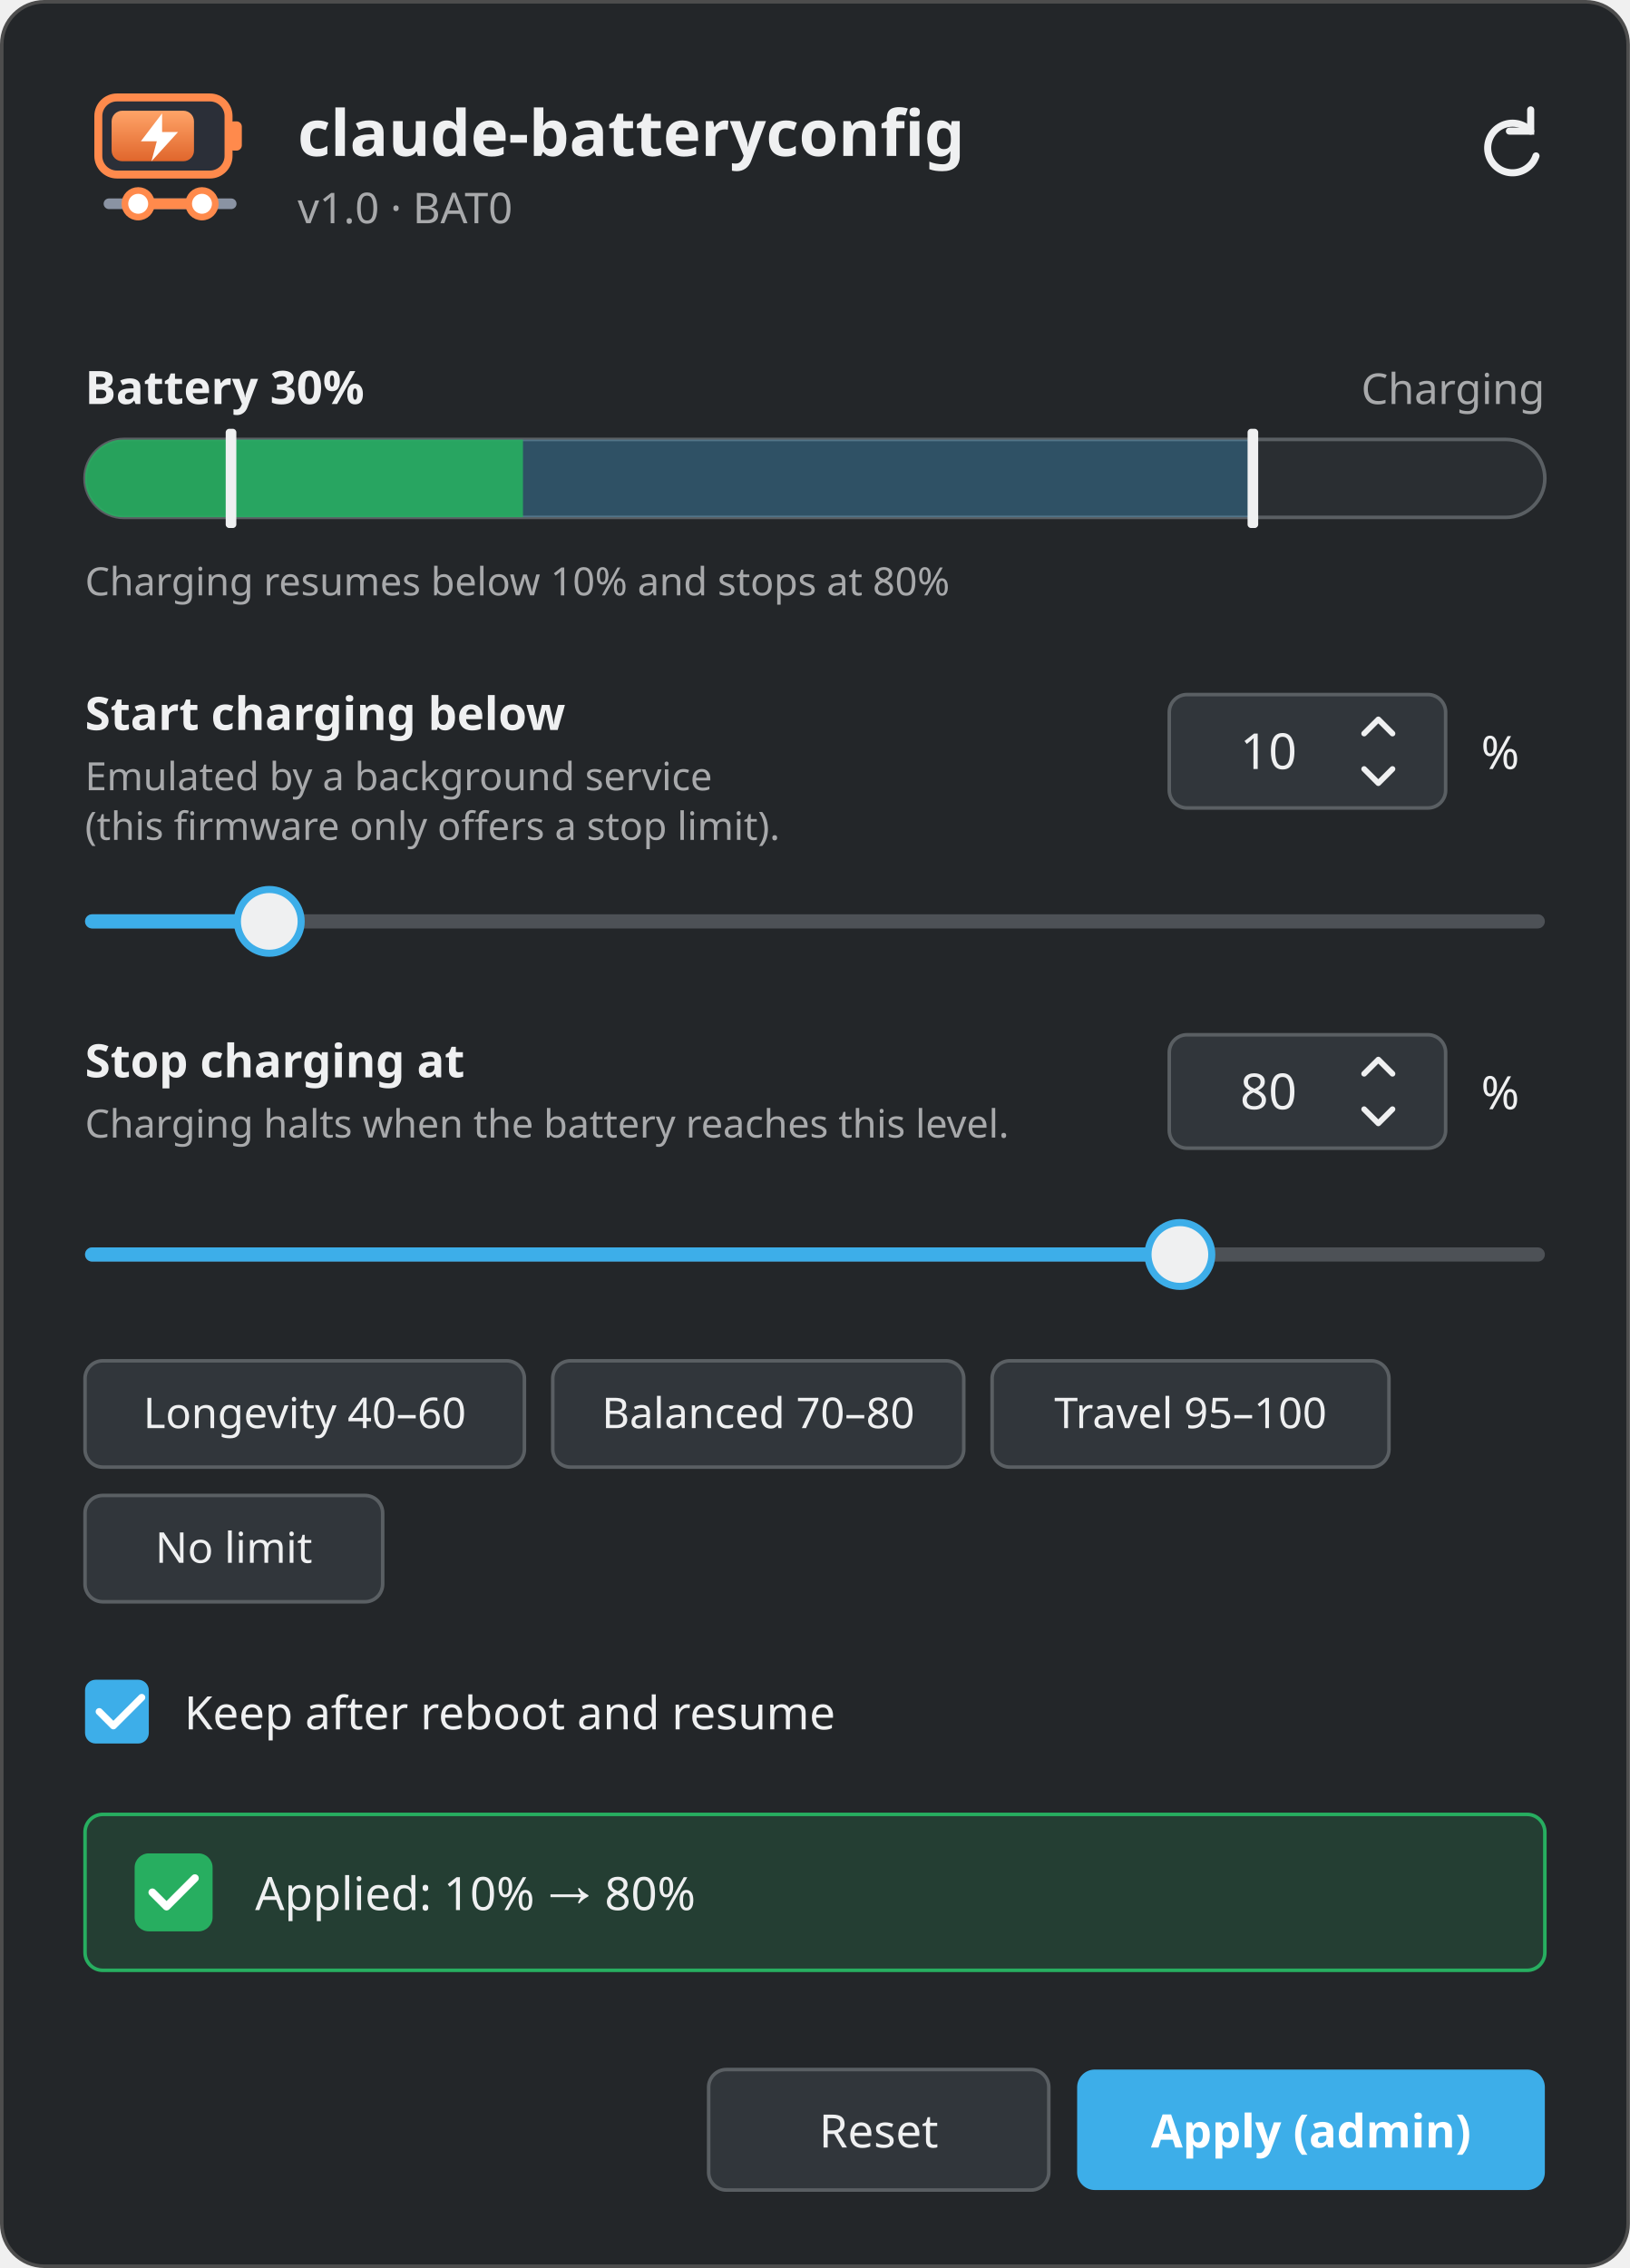
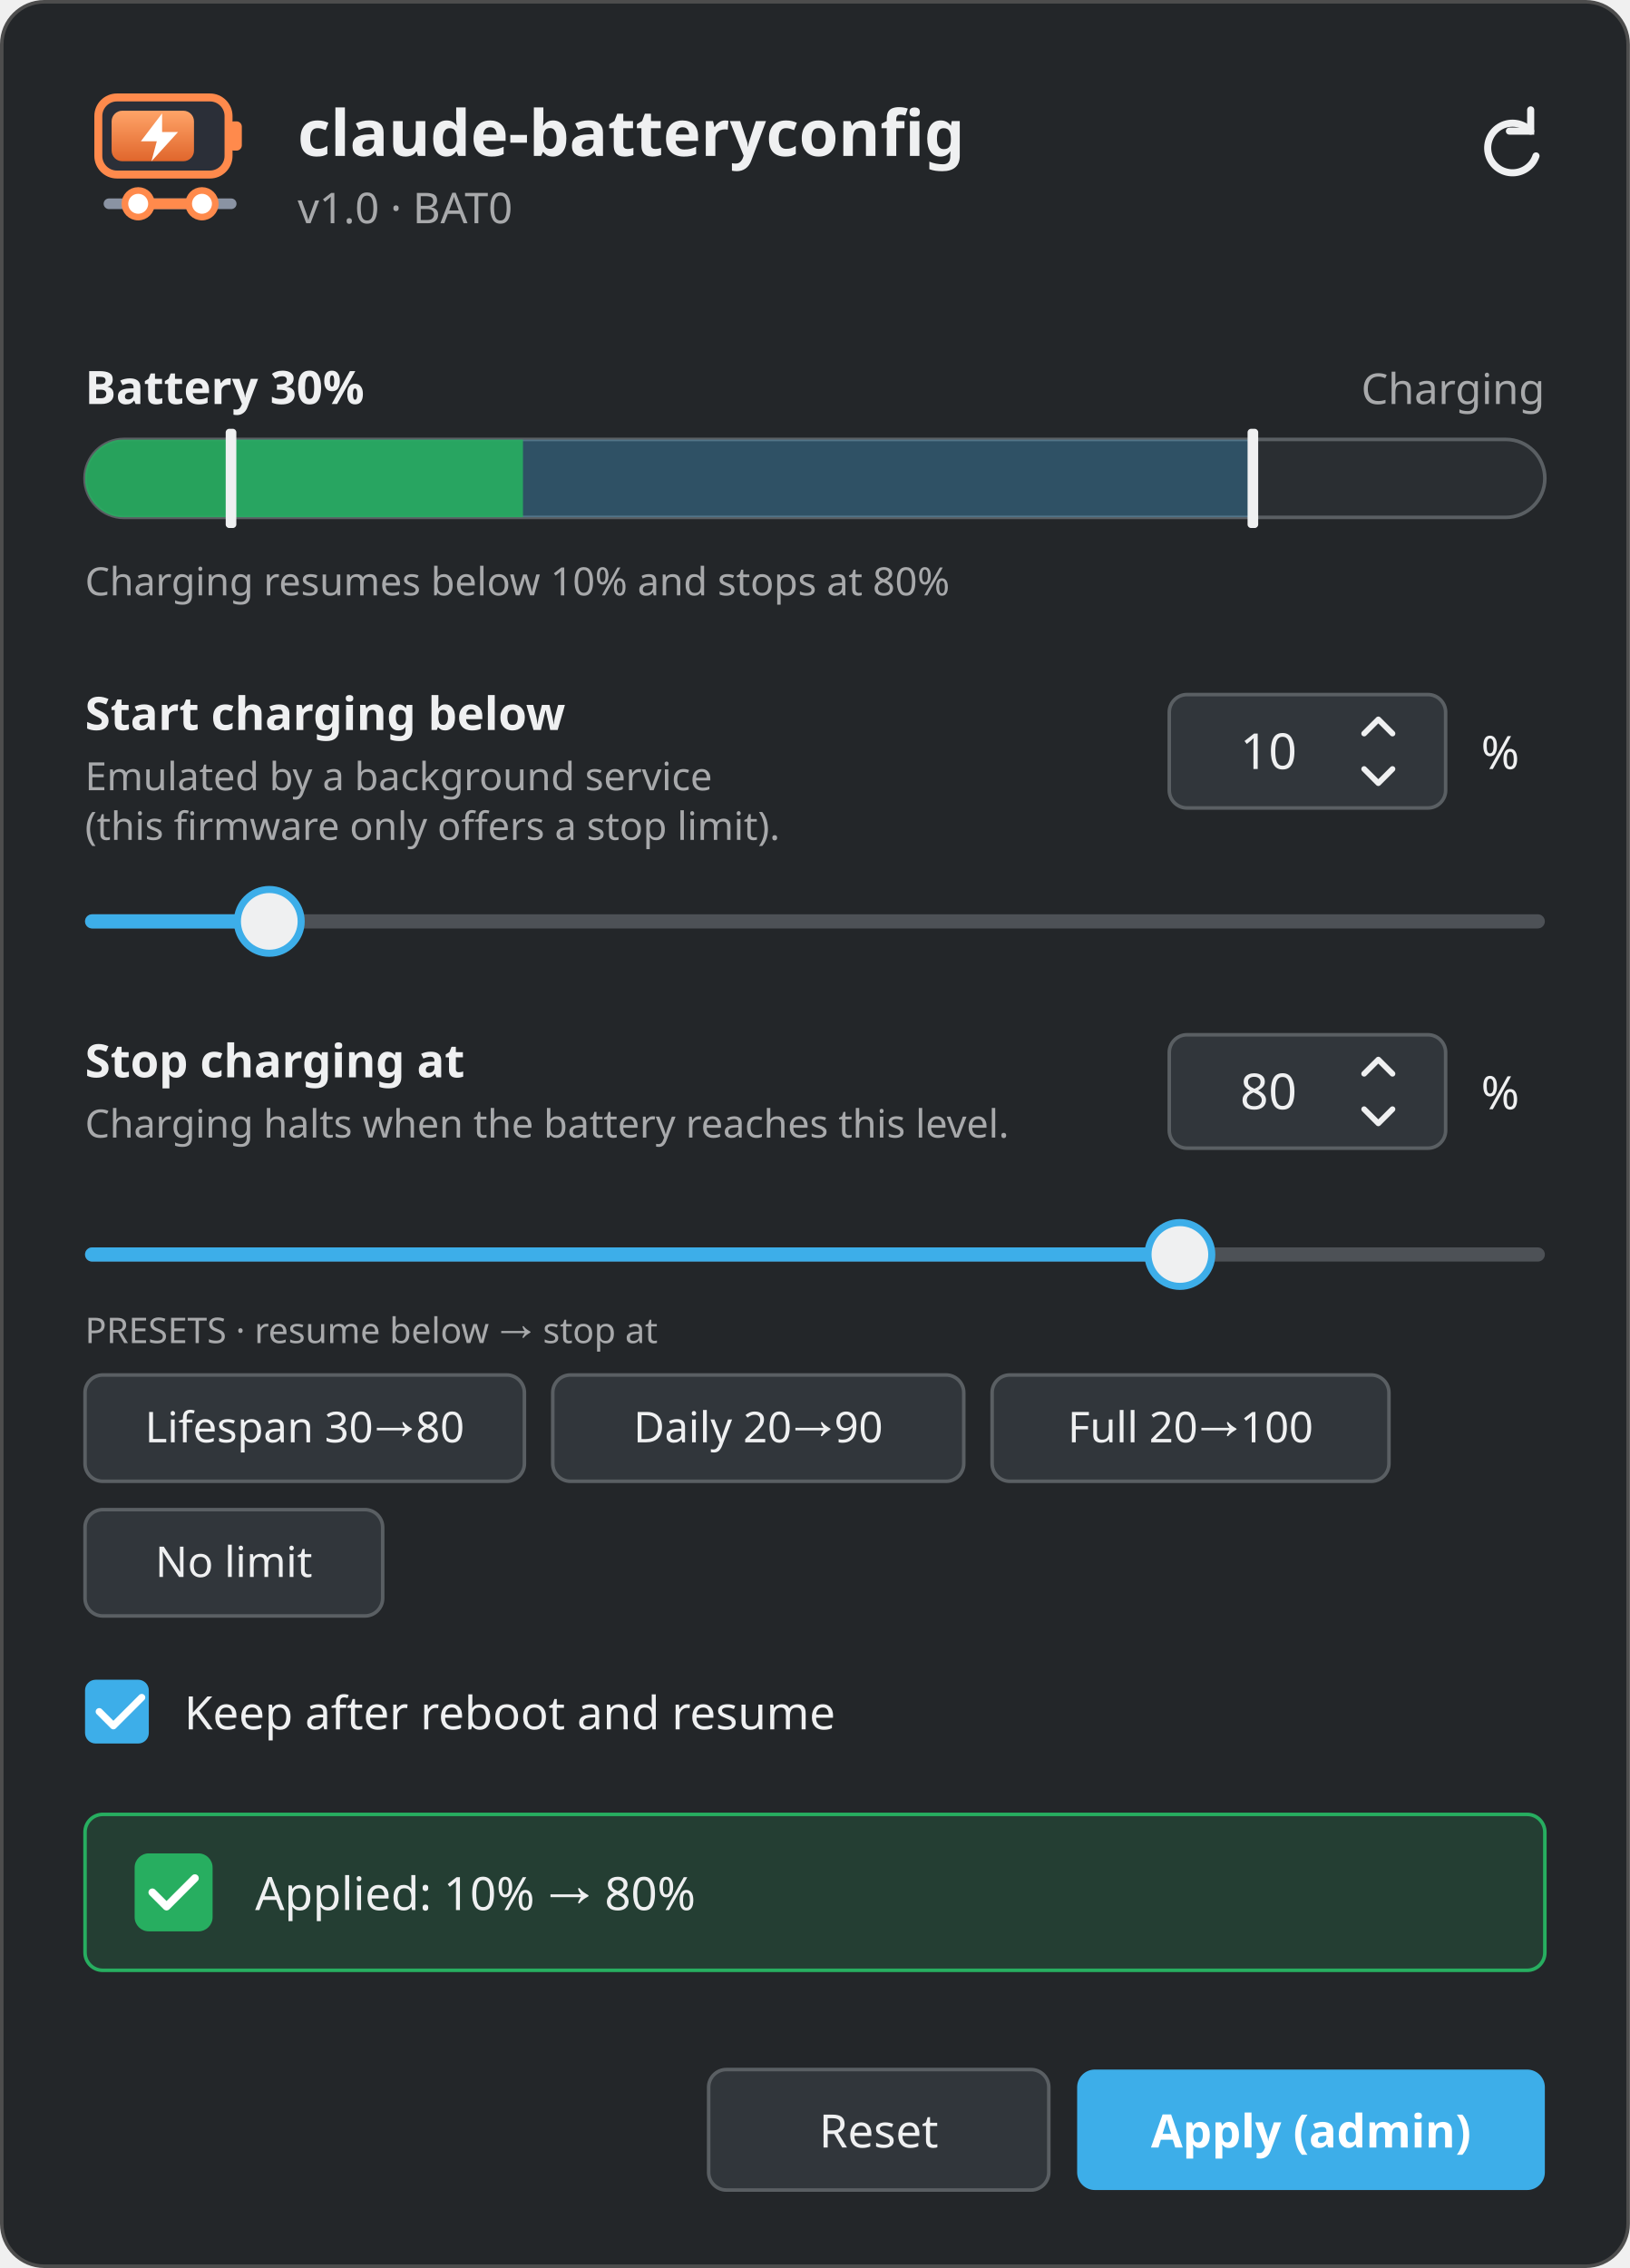
<svg xmlns="http://www.w3.org/2000/svg" width="460" height="640" viewBox="0 0 460 640" font-family="'Noto Sans','Segoe UI',Helvetica,Arial,sans-serif">
  <defs>
    <linearGradient id="fill" x1="0" y1="0" x2="0" y2="1">
      <stop offset="0" stop-color="#ffa468" />
      <stop offset="1" stop-color="#e0662c" />
    </linearGradient>
    <clipPath id="barclip">
      <rect x="24" y="124" width="412" height="22" rx="11" />
    </clipPath>
  </defs>
  <rect x="0.500" y="0.500" width="459" height="639" rx="12" fill="#232629" stroke="#4d4d4d" />
  <g transform="translate(24 20) scale(0.750)">
    <rect x="5" y="10" width="49" height="29" rx="7" fill="#2b2f38" stroke="#ff8a4c" stroke-width="3" />
    <rect x="54" y="19" width="5" height="11" rx="2" fill="#ff8a4c" />
    <rect x="10" y="15" width="31" height="19" rx="4" fill="url(#fill)" />
    <polygon points="29,16 21,26.500 27,26.500 25,34 35,23 29,23" fill="#fff" />
    <line x1="9" y1="50" x2="55" y2="50" stroke="#8a93a3" stroke-width="4" stroke-linecap="round" />
    <line x1="20" y1="50" x2="44" y2="50" stroke="#ff8a4c" stroke-width="4" stroke-linecap="round" />
    <circle cx="20" cy="50" r="5" fill="#fff" stroke="#ff8a4c" stroke-width="2.500" />
    <circle cx="44" cy="50" r="5" fill="#fff" stroke="#ff8a4c" stroke-width="2.500" />
  </g>
  <text x="84" y="44" fill="#eff0f1" font-size="18" font-weight="700">claude-batteryconfig</text>
  <text x="84" y="63" fill="#eff0f1" font-size="12" opacity="0.65">v1.0 · BAT0</text>
  <g transform="translate(418 30)" fill="none" stroke="#eff0f1" stroke-width="2" stroke-linecap="round">
    <path d="M14 7a7 7 0 1 0 1.500 7" />
    <polyline points="14,1 14,7 8,7" />
  </g>
  <text x="24" y="114" fill="#eff0f1" font-size="13" font-weight="700">Battery 30%</text>
  <text x="436" y="114" fill="#eff0f1" font-size="12" opacity="0.65" text-anchor="end">Charging</text>
  <rect x="24" y="124" width="412" height="22" rx="11" fill="#2a2e32" stroke="#5a5f63" />
  <g clip-path="url(#barclip)">
    <rect x="65.200" y="124" width="288.400" height="22" fill="#3daee9" opacity="0.28" />
    <rect x="24" y="124" width="123.600" height="22" fill="#27ae60" opacity="0.9" />
  </g>
  <rect x="63.700" y="121" width="3" height="28" rx="1" fill="#eff0f1" />
  <rect x="352.100" y="121" width="3" height="28" rx="1" fill="#eff0f1" />
  <text x="24" y="168" fill="#eff0f1" font-size="11" opacity="0.65">Charging resumes below 10% and stops at 80%</text>
  <text x="24" y="206" fill="#eff0f1" font-size="13" font-weight="700">Start charging below</text>
  <text x="24" y="223" fill="#eff0f1" font-size="11" opacity="0.65">Emulated by a background service</text>
  <text x="24" y="237" fill="#eff0f1" font-size="11" opacity="0.65">(this firmware only offers a stop limit).</text>
  <rect x="330" y="196" width="78" height="32" rx="5" fill="#31363b" stroke="#5a5f63" />
  <text x="358" y="217" fill="#eff0f1" font-size="14" text-anchor="middle">10</text>
  <path d="M385 207l4-4 4 4M385 217l4 4 4-4" fill="none" stroke="#eff0f1" stroke-width="1.600" stroke-linecap="round" stroke-linejoin="round" />
  <text x="418" y="217" fill="#eff0f1" font-size="13">%</text>
  <rect x="24" y="258" width="412" height="4" rx="2" fill="#4d5156" />
  <rect x="24" y="258" width="52" height="4" rx="2" fill="#3daee9" />
  <circle cx="76" cy="260" r="9" fill="#eff0f1" stroke="#3daee9" stroke-width="2" />
  <text x="24" y="304" fill="#eff0f1" font-size="13" font-weight="700">Stop charging at</text>
  <text x="24" y="321" fill="#eff0f1" font-size="11" opacity="0.65">Charging halts when the battery reaches this level.</text>
  <rect x="330" y="292" width="78" height="32" rx="5" fill="#31363b" stroke="#5a5f63" />
  <text x="358" y="313" fill="#eff0f1" font-size="14" text-anchor="middle">80</text>
  <path d="M385 303l4-4 4 4M385 313l4 4 4-4" fill="none" stroke="#eff0f1" stroke-width="1.600" stroke-linecap="round" stroke-linejoin="round" />
  <text x="418" y="313" fill="#eff0f1" font-size="13">%</text>
  <rect x="24" y="352" width="412" height="4" rx="2" fill="#4d5156" />
  <rect x="24" y="352" width="309" height="4" rx="2" fill="#3daee9" />
  <circle cx="333" cy="354" r="9" fill="#eff0f1" stroke="#3daee9" stroke-width="2" />
+   <text x="24" y="379" fill="#eff0f1" font-size="10" opacity="0.65">PRESETS · resume below → stop at</text>
  <g font-size="12" fill="#eff0f1" text-anchor="middle">
-     <rect x="24" y="384" width="124" height="30" rx="5" fill="#31363b" stroke="#5a5f63" />
-     <text x="86" y="403">Longevity 40–60</text>
-     <rect x="156" y="384" width="116" height="30" rx="5" fill="#31363b" stroke="#5a5f63" />
-     <text x="214" y="403">Balanced 70–80</text>
-     <rect x="280" y="384" width="112" height="30" rx="5" fill="#31363b" stroke="#5a5f63" />
-     <text x="336" y="403">Travel 95–100</text>
-     <rect x="24" y="422" width="84" height="30" rx="5" fill="#31363b" stroke="#5a5f63" />
-     <text x="66" y="441">No limit</text>
+     <rect x="24" y="388" width="124" height="30" rx="5" fill="#31363b" stroke="#5a5f63" />
+     <text x="86" y="407">Lifespan 30→80</text>
+     <rect x="156" y="388" width="116" height="30" rx="5" fill="#31363b" stroke="#5a5f63" />
+     <text x="214" y="407">Daily 20→90</text>
+     <rect x="280" y="388" width="112" height="30" rx="5" fill="#31363b" stroke="#5a5f63" />
+     <text x="336" y="407">Full 20→100</text>
+     <rect x="24" y="426" width="84" height="30" rx="5" fill="#31363b" stroke="#5a5f63" />
+     <text x="66" y="445">No limit</text>
  </g>
  <rect x="24" y="474" width="18" height="18" rx="3" fill="#3daee9" />
  <path d="M28 483l4 4 8-8" fill="none" stroke="#fff" stroke-width="2" stroke-linecap="round" stroke-linejoin="round" />
  <text x="52" y="488" fill="#eff0f1" font-size="13">Keep after reboot and resume</text>
  <rect x="24" y="512" width="412" height="44" rx="5" fill="#27ae60" fill-opacity="0.18" stroke="#27ae60" />
  <rect x="38" y="523" width="22" height="22" rx="4" fill="#27ae60" />
  <path d="M43 534l4 4 8-8" fill="none" stroke="#fff" stroke-width="2.200" stroke-linecap="round" stroke-linejoin="round" />
  <text x="72" y="539" fill="#eff0f1" font-size="13">Applied: 10% → 80%</text>
  <rect x="200" y="584" width="96" height="34" rx="5" fill="#31363b" stroke="#5a5f63" />
  <text x="248" y="606" fill="#eff0f1" font-size="13" text-anchor="middle">Reset</text>
  <rect x="304" y="584" width="132" height="34" rx="5" fill="#3daee9" />
  <text x="370" y="606" fill="#fff" font-size="13" font-weight="700" text-anchor="middle">Apply (admin)</text>
</svg>
